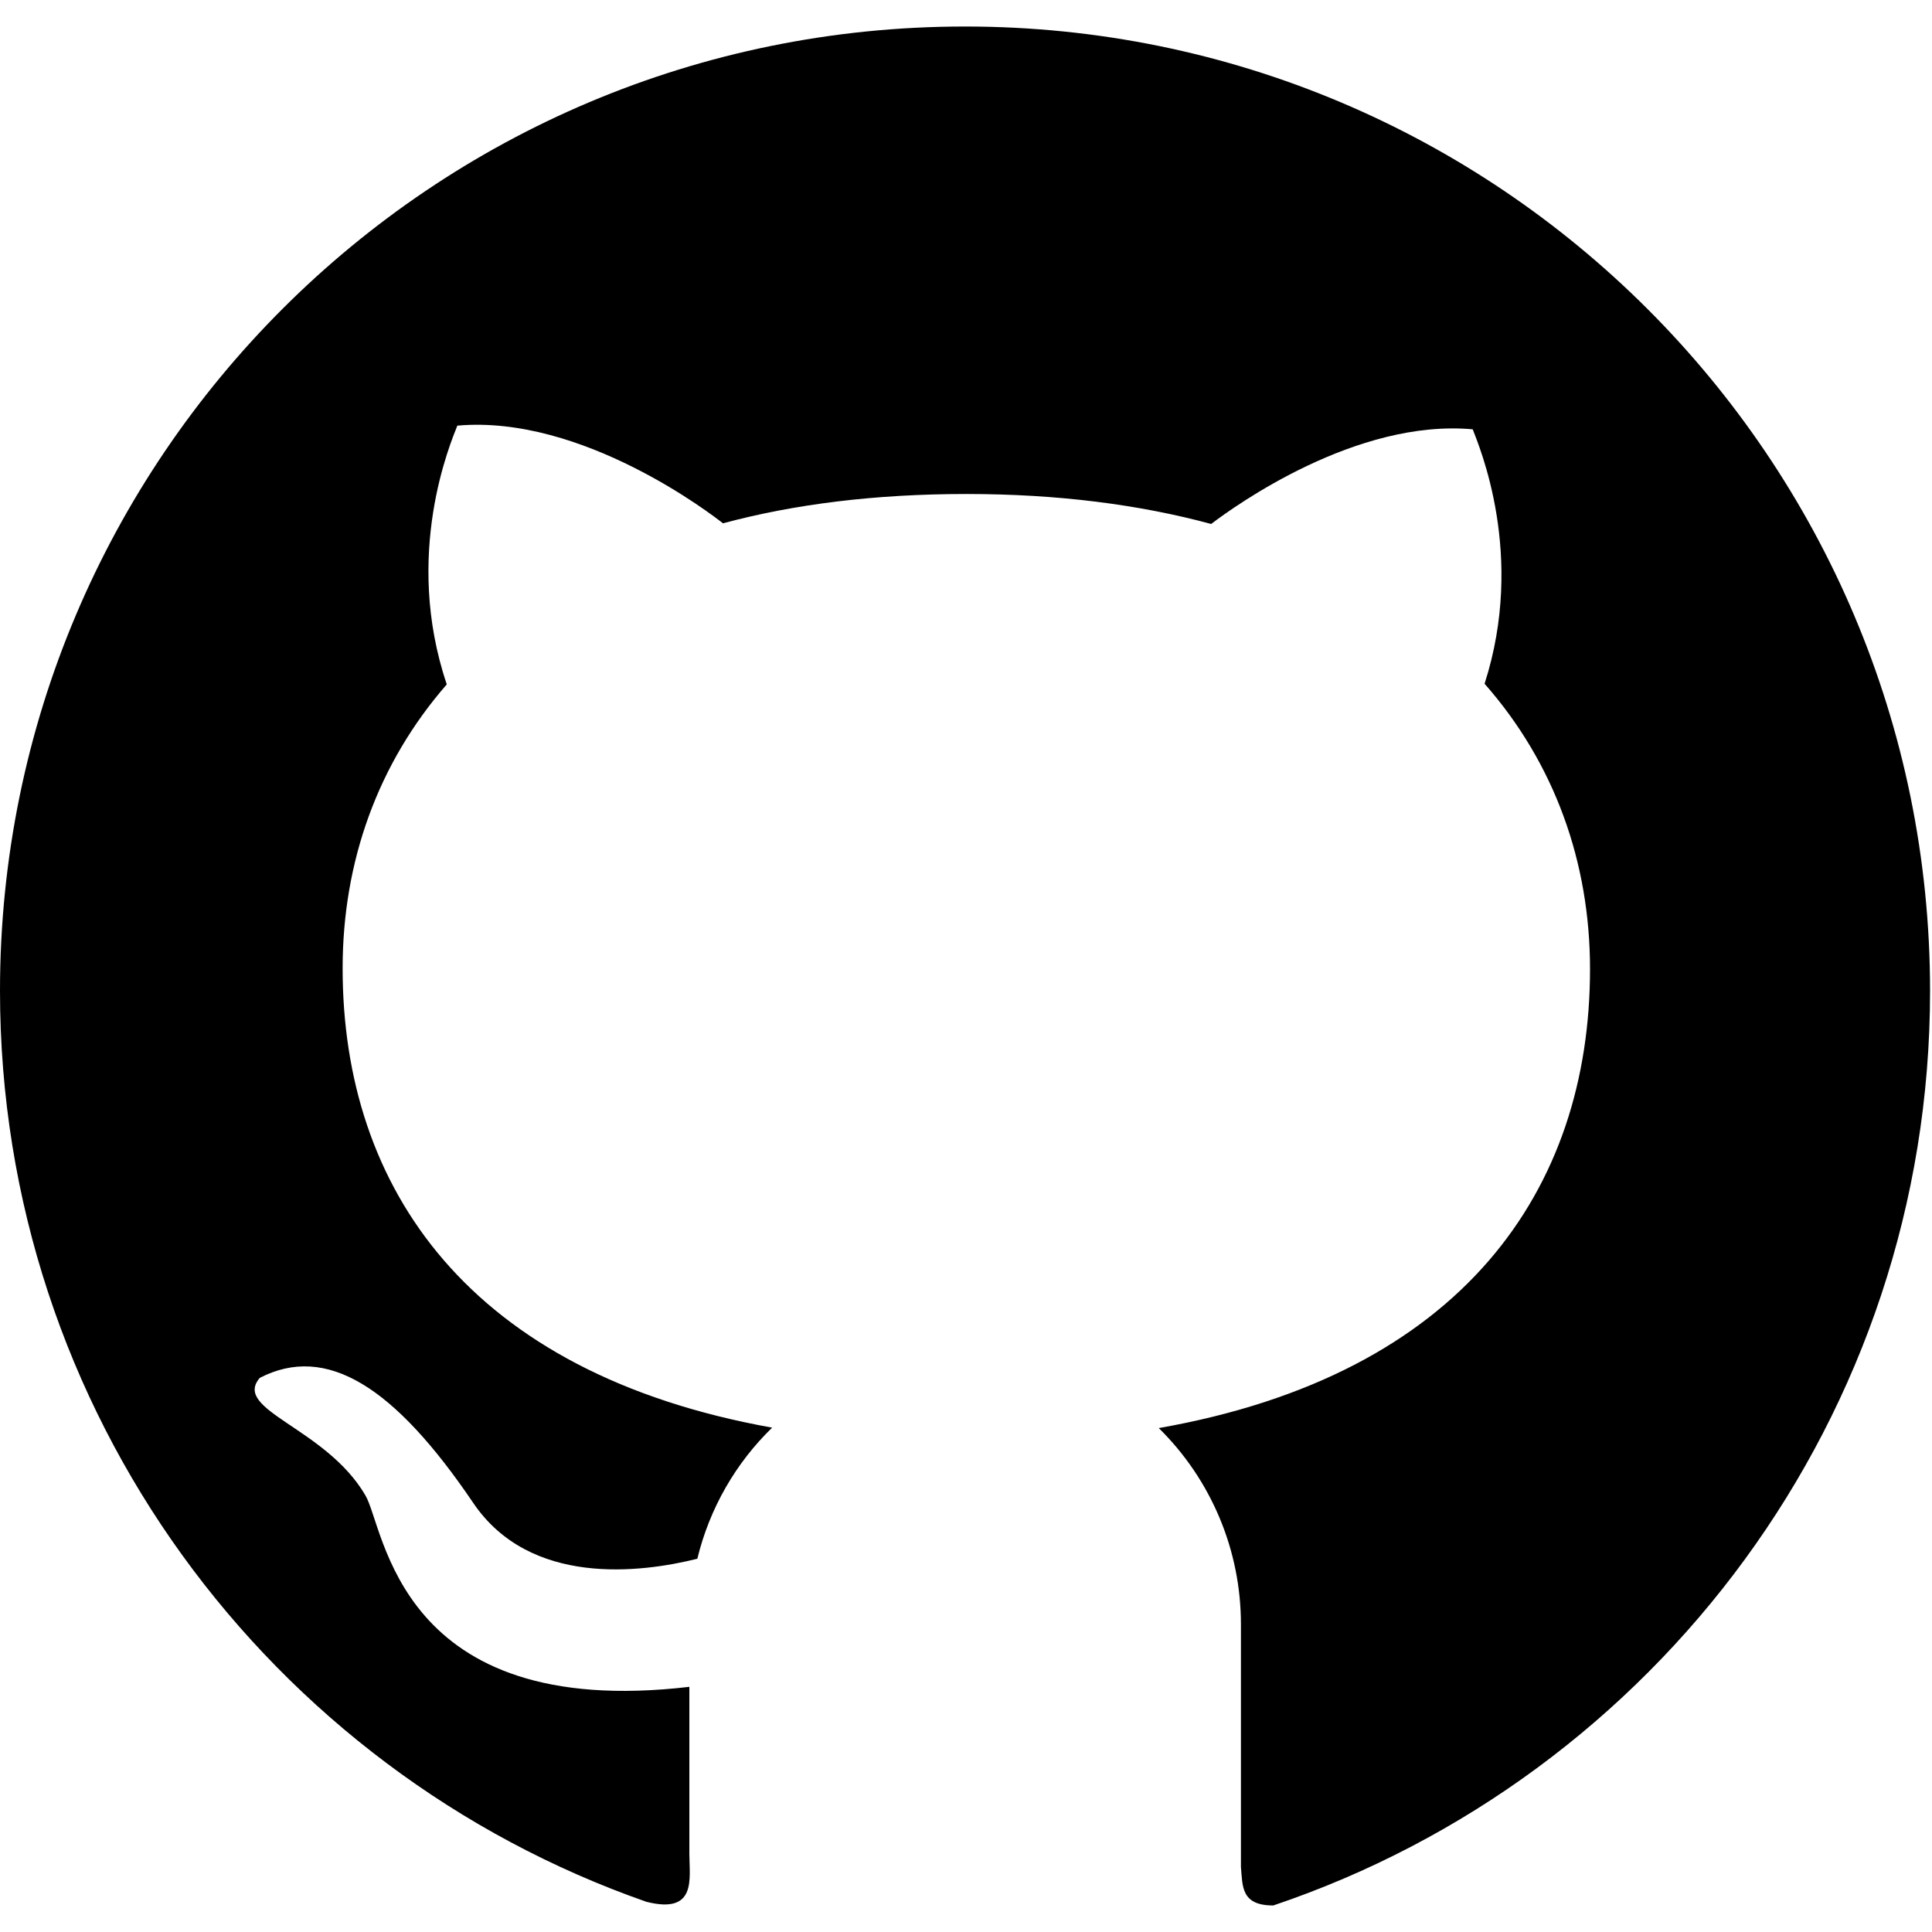
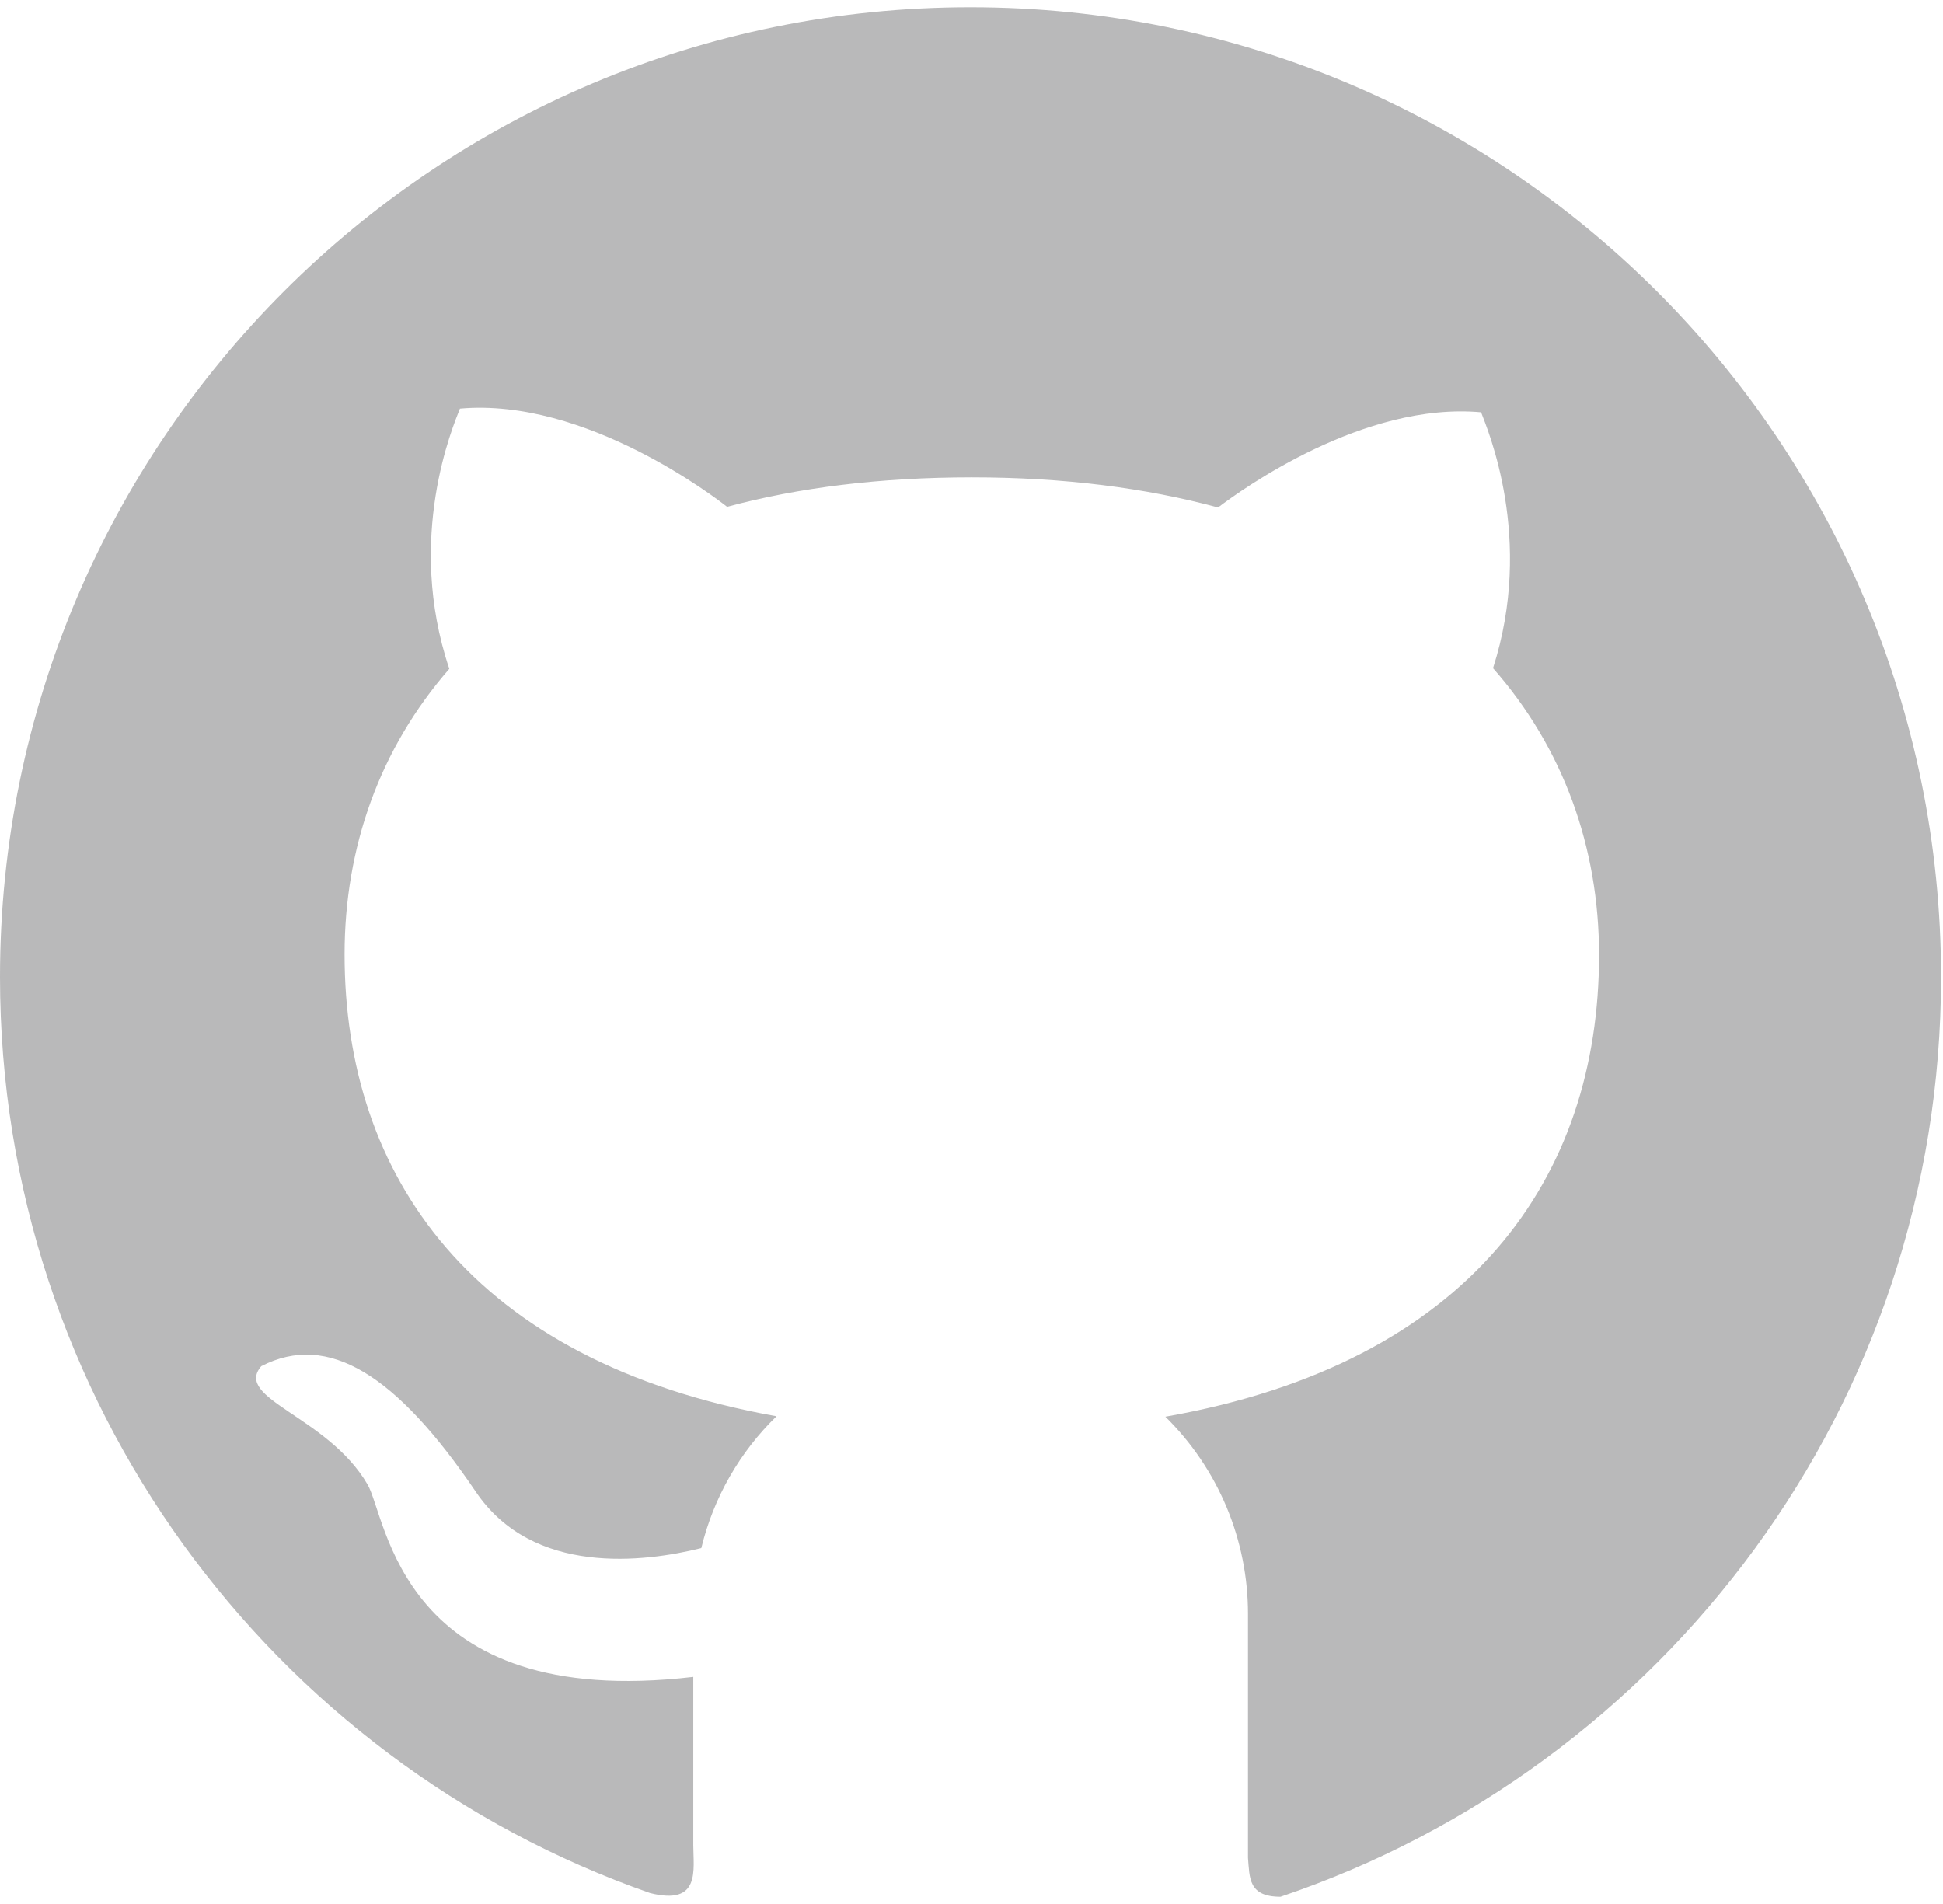
- <svg xmlns="http://www.w3.org/2000/svg" t="1688626326278" class="icon" viewBox="0 0 1024 1024" version="1.1" p-id="3267" width="200" height="200">
-   <path d="M511.543 14.057C228.914 13.943 0 242.743 0 525.143 0 748.457 143.2 938.286 342.629 1008c26.857 6.743 22.743-12.343 22.743-25.371v-88.571c-155.086 18.171-161.371-84.457-171.771-101.6C172.571 756.571 122.857 747.429 137.714 730.286c35.314-18.171 71.314 4.571 113.029 66.171 30.171 44.686 89.029 37.143 118.857 29.714 6.514-26.857 20.457-50.857 39.657-69.486-160.686-28.8-227.657-126.857-227.657-243.429 0-56.571 18.629-108.571 55.2-150.514-23.314-69.143 2.171-128.343 5.6-137.143 66.4-5.943 135.429 47.543 140.8 51.771 37.714-10.171 80.8-15.543 129.029-15.543 48.457 0 91.657 5.6 129.714 15.886 12.914-9.829 76.914-55.771 138.629-50.171 3.314 8.8 28.229 66.629 6.286 134.857 37.029 42.057 55.886 94.514 55.886 151.2 0 116.8-67.429 214.971-228.571 243.314a145.714 145.714 0 0 1 43.543 104v128.571c0.914 10.286 0 20.457 17.143 20.457 202.4-68.229 348.114-259.429 348.114-484.686 0-282.514-229.029-511.2-511.429-511.2z" p-id="3268" />
+ <svg xmlns="http://www.w3.org/2000/svg" width="200px" height="196px" viewBox="0 0 200 196" version="1.1">
+   <g id="页面-1" stroke="none" stroke-width="1" fill="none" fill-rule="evenodd">
+     <g id="github" transform="translate(-0, 0.7455)" fill="#B9B9BA" fill-rule="nonzero">
+       <path d="M99.911,-2.77555756e-15 C44.71,-0.022 0,44.665 0,99.821 C0,143.438 27.969,180.513 66.92,194.129 C72.165,195.446 71.362,191.719 71.362,189.174 L71.362,171.875 C41.071,175.424 39.844,155.379 37.812,152.031 C33.705,145.022 23.996,143.237 26.897,139.888 C33.795,136.339 40.826,140.781 48.973,152.813 C54.866,161.54 66.362,160.067 72.188,158.616 C73.46,153.371 76.183,148.683 79.933,145.045 C48.549,139.42 35.469,120.268 35.469,97.5 C35.469,86.451 39.107,76.295 46.25,68.103 C41.696,54.598 46.674,43.036 47.344,41.317 C60.312,40.156 73.795,50.603 74.844,51.429 C82.21,49.442 90.625,48.393 100.045,48.393 C109.509,48.393 117.946,49.487 125.379,51.496 C127.902,49.576 140.402,40.603 152.455,41.696 C153.103,43.415 157.969,54.71 153.683,68.036 C160.915,76.25 164.598,86.496 164.598,97.567 C164.598,120.379 151.429,139.554 119.955,145.089 C125.401,150.445 128.465,157.764 128.46,165.402 L128.46,190.513 C128.638,192.522 128.46,194.509 131.808,194.509 C171.339,181.183 199.799,143.839 199.799,99.844 C199.799,44.665 155.067,-2.77555756e-15 99.911,-2.77555756e-15 L99.911,-2.77555756e-15 Z" id="路径" />
+     </g>
+   </g>
</svg>
